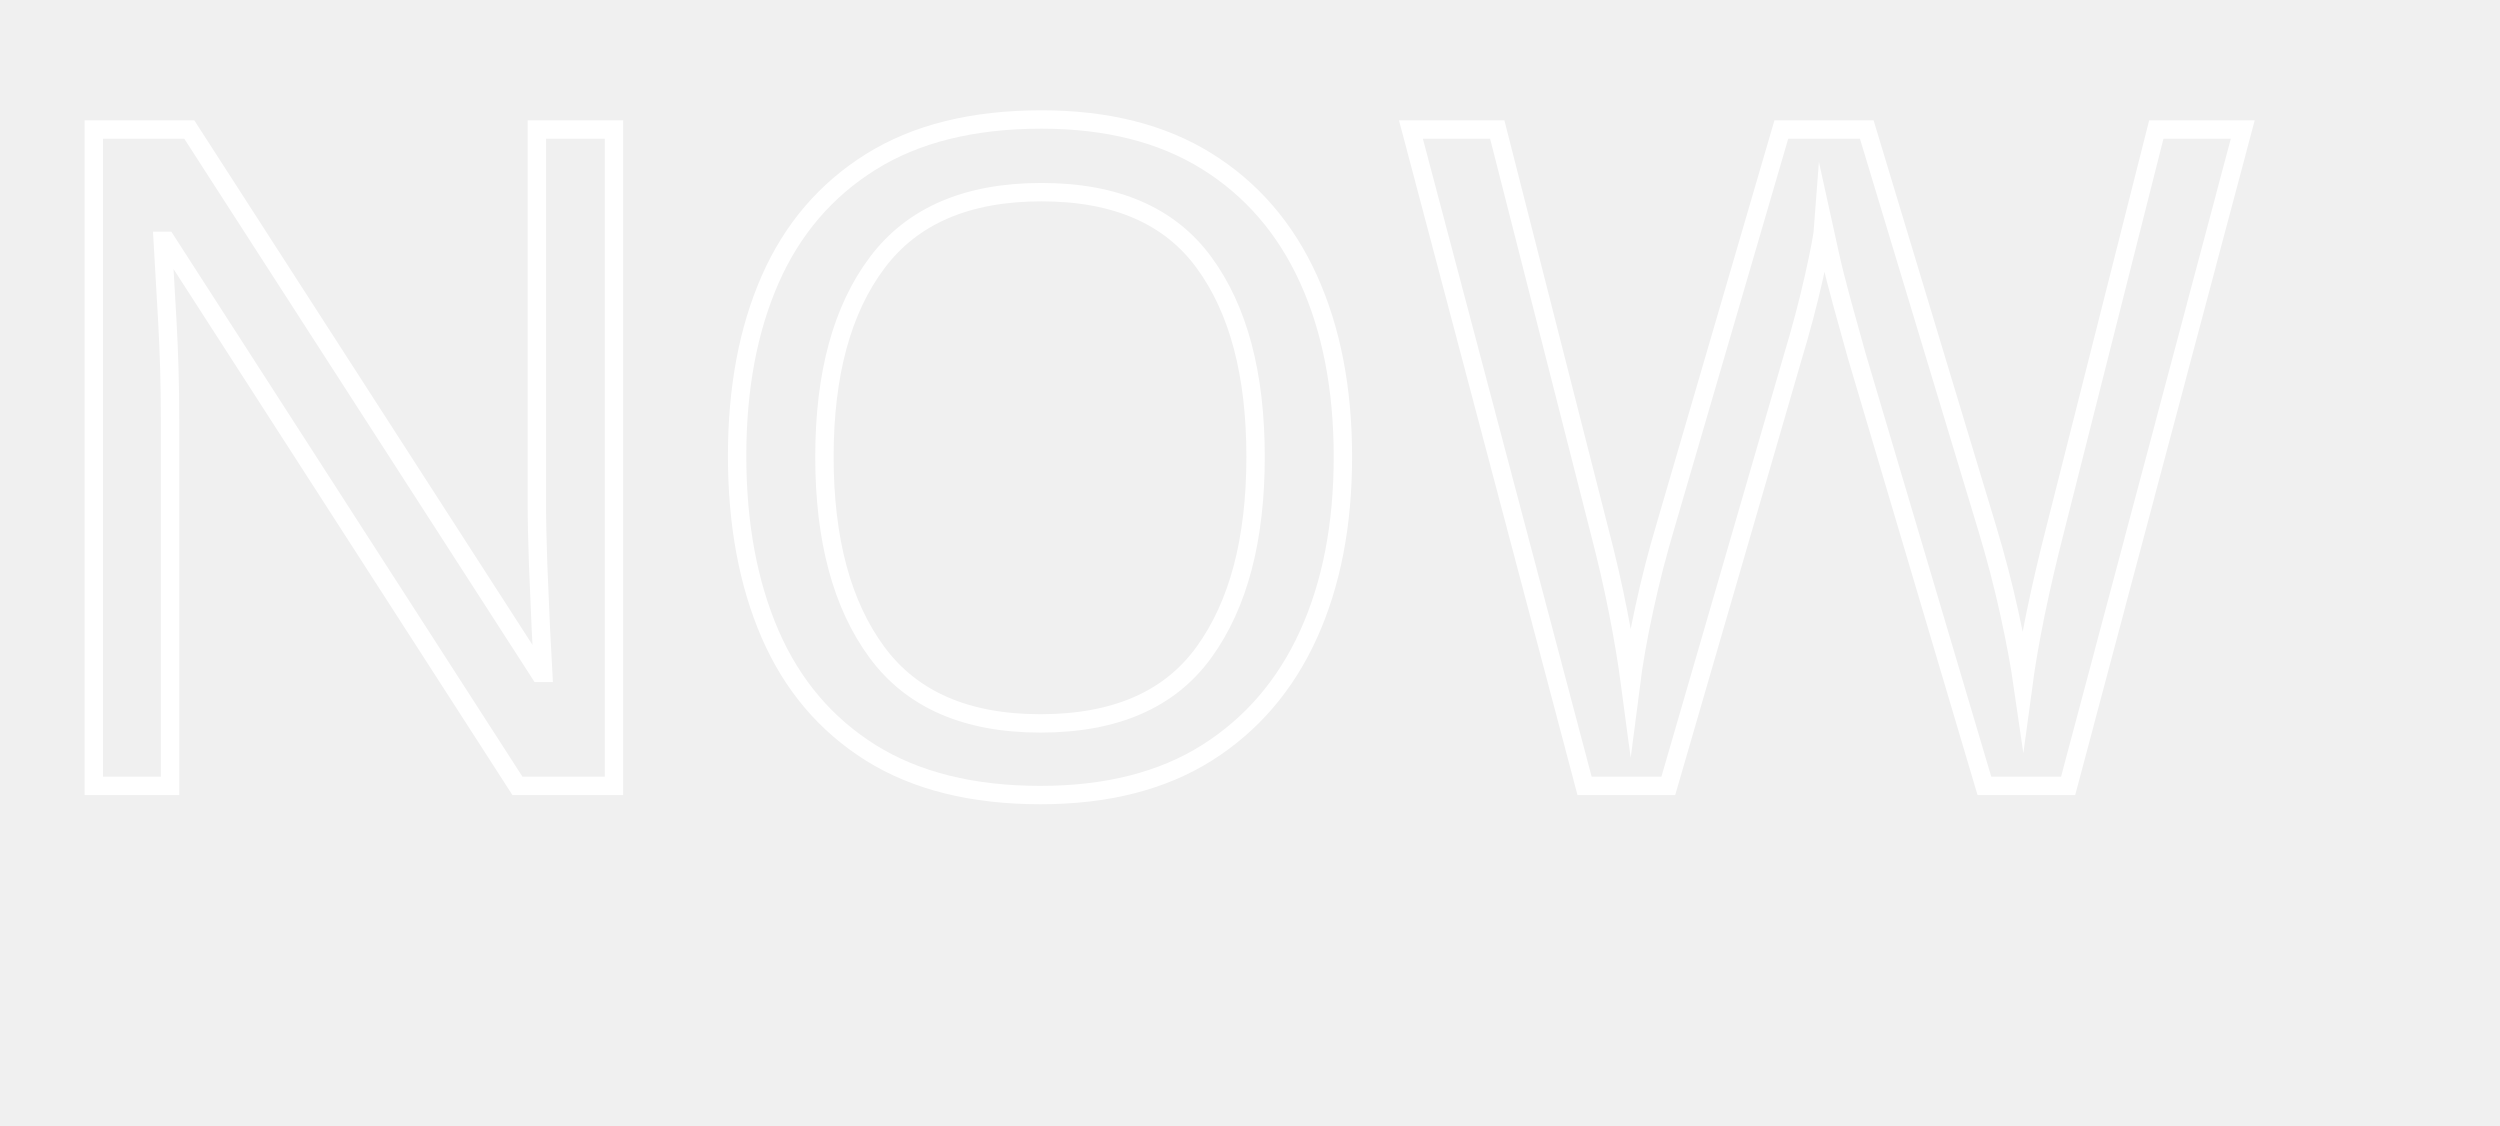
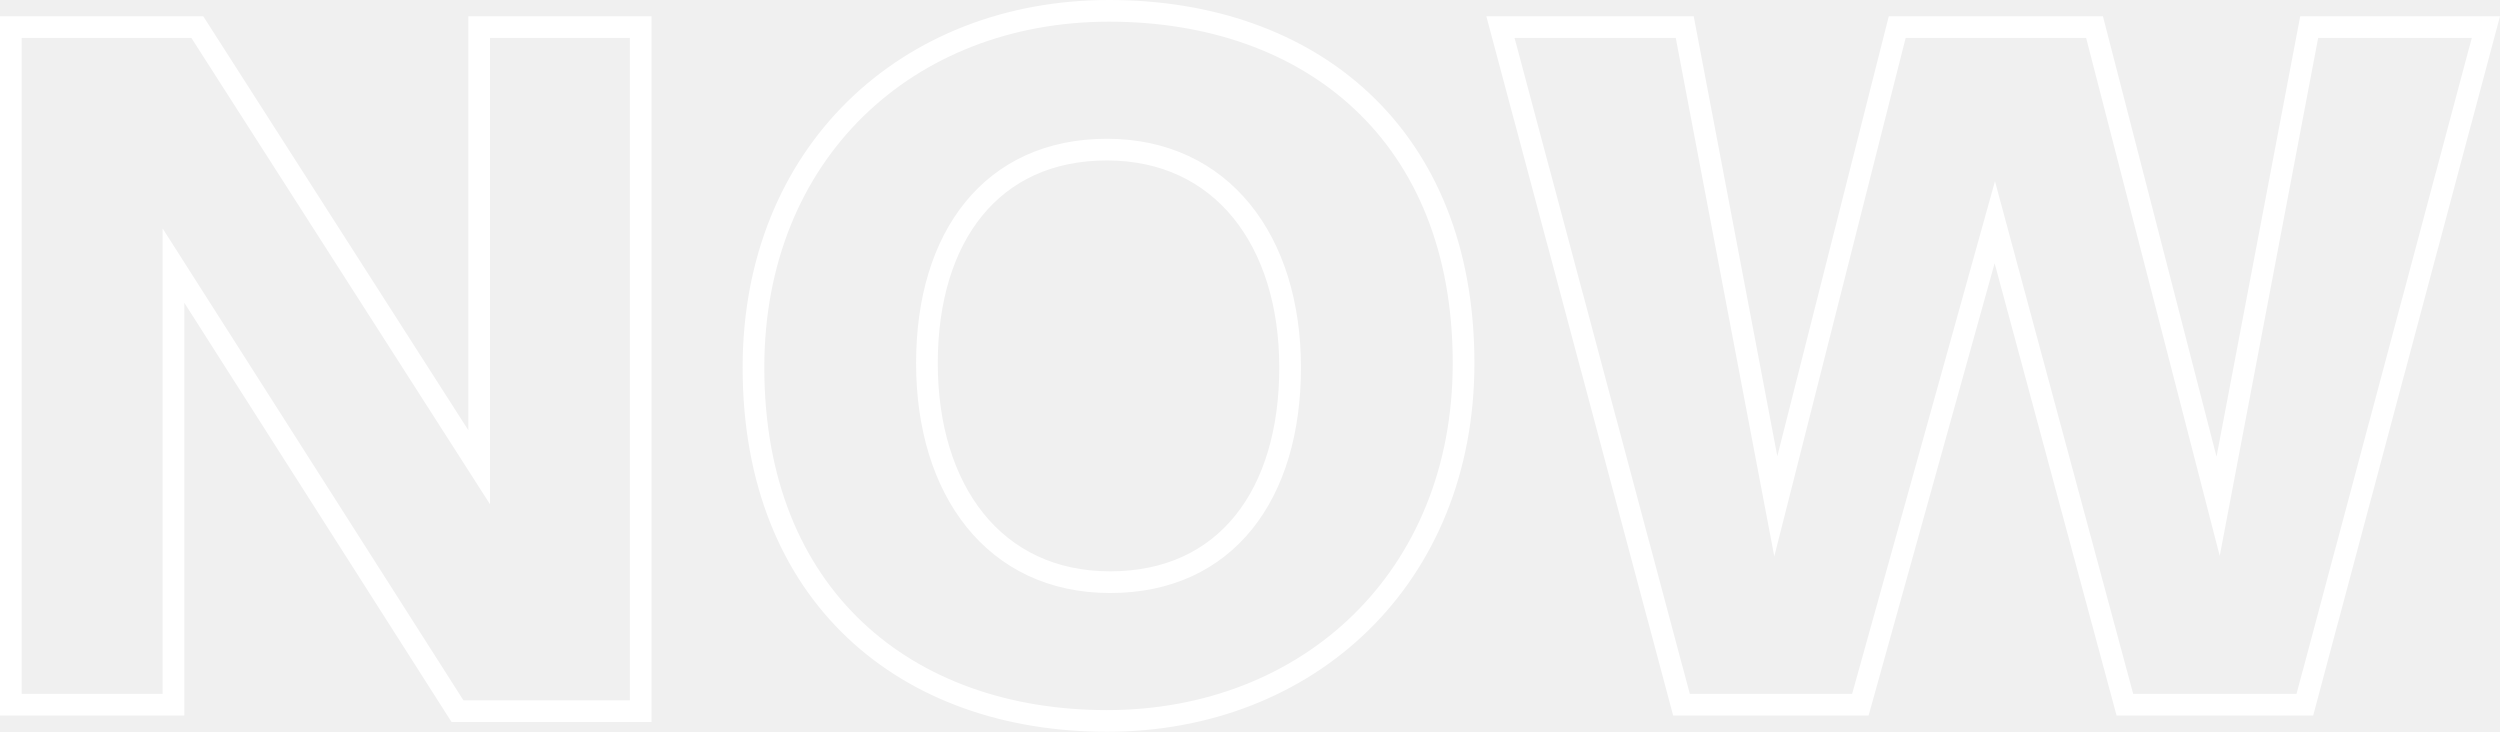
- <svg xmlns="http://www.w3.org/2000/svg" viewBox="0 0 271.99 122.4">
-   <g data-name="Layer 2">
-     <text transform="translate(.5 85.5)" font-size="100" fill="none" stroke="#fff" stroke-miterlimit="10" font-family="AlrightSans-Bold,Alright Sans" font-weight="500" stroke-width="2" data-name="Layer 1">N<tspan x="73.6" y="0" letter-spacing="-.03em">O</tspan>
-       <tspan x="151.8" y="0">W</tspan>
-     </text>
+ <svg xmlns="http://www.w3.org/2000/svg" viewBox="0 0 115.3 33.75">
+   <defs>
+     <style>.now-1{fill:none;stroke:#fff;stroke-miterlimit:10;}</style>
+   </defs>
+   <g id="Layer_2" data-name="Layer 2">
+     <g id="Layer_1-2" data-name="Layer 1">
+       <path class="now-1" d="M22.1,1.25h7.45V32.8H21.1L8,12.25V32.5H.5V1.25H9.1l13,20.3Z" />
+       <path class="now-1" d="M51.05,33.25c-9.25,0-16.3-5.75-16.3-16.3C34.75,7.05,41.85.5,51.15.5S67.5,6.2,67.5,16.75C67.5,26.65,60.35,33.25,51.05,33.25Zm0-26.35c-5.3,0-8.3,4-8.3,9.85s3.1,10.1,8.45,10.1,8.3-4.05,8.3-9.9S56.35,6.9,51.05,6.9Z" />
+       <path class="now-1" d="M85.8,32.5H77.55L69.2,1.25h8.5l4.2,22.1,5.6-22.1h9.1l5.7,22.1,4.2-22.1h8.15L106.3,32.5H98L92,10.25Z" />
+     </g>
  </g>
</svg>
